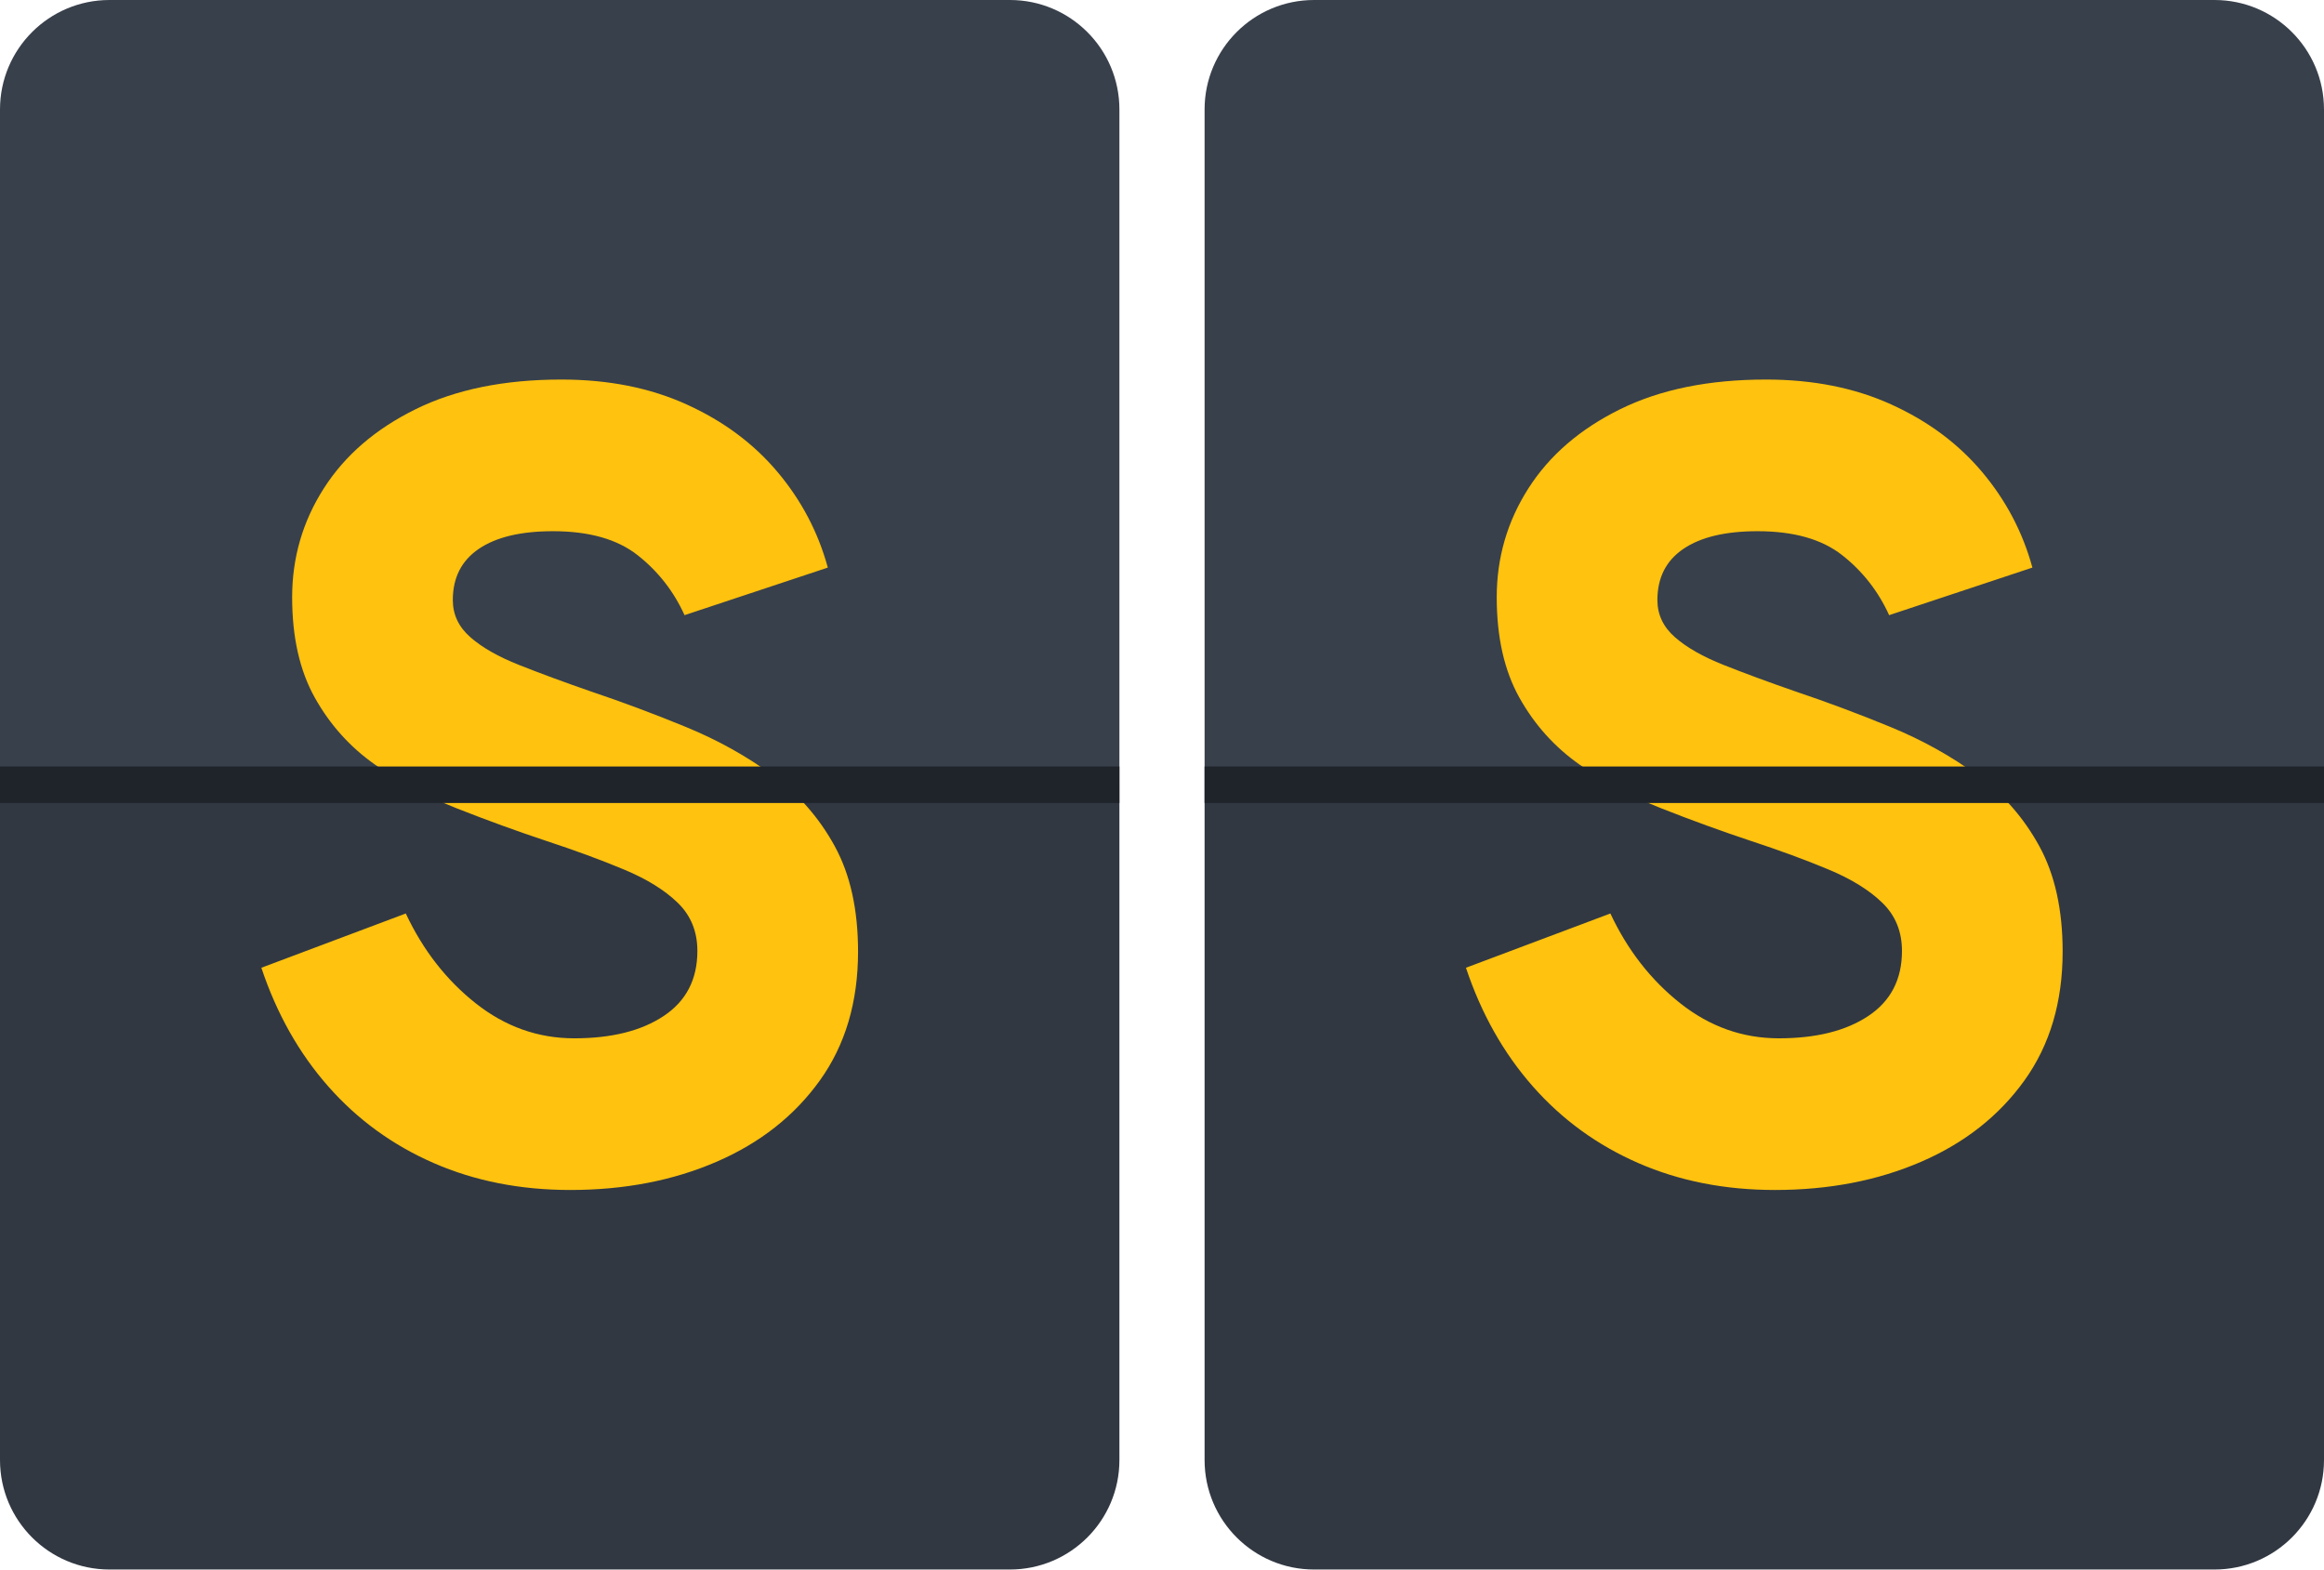
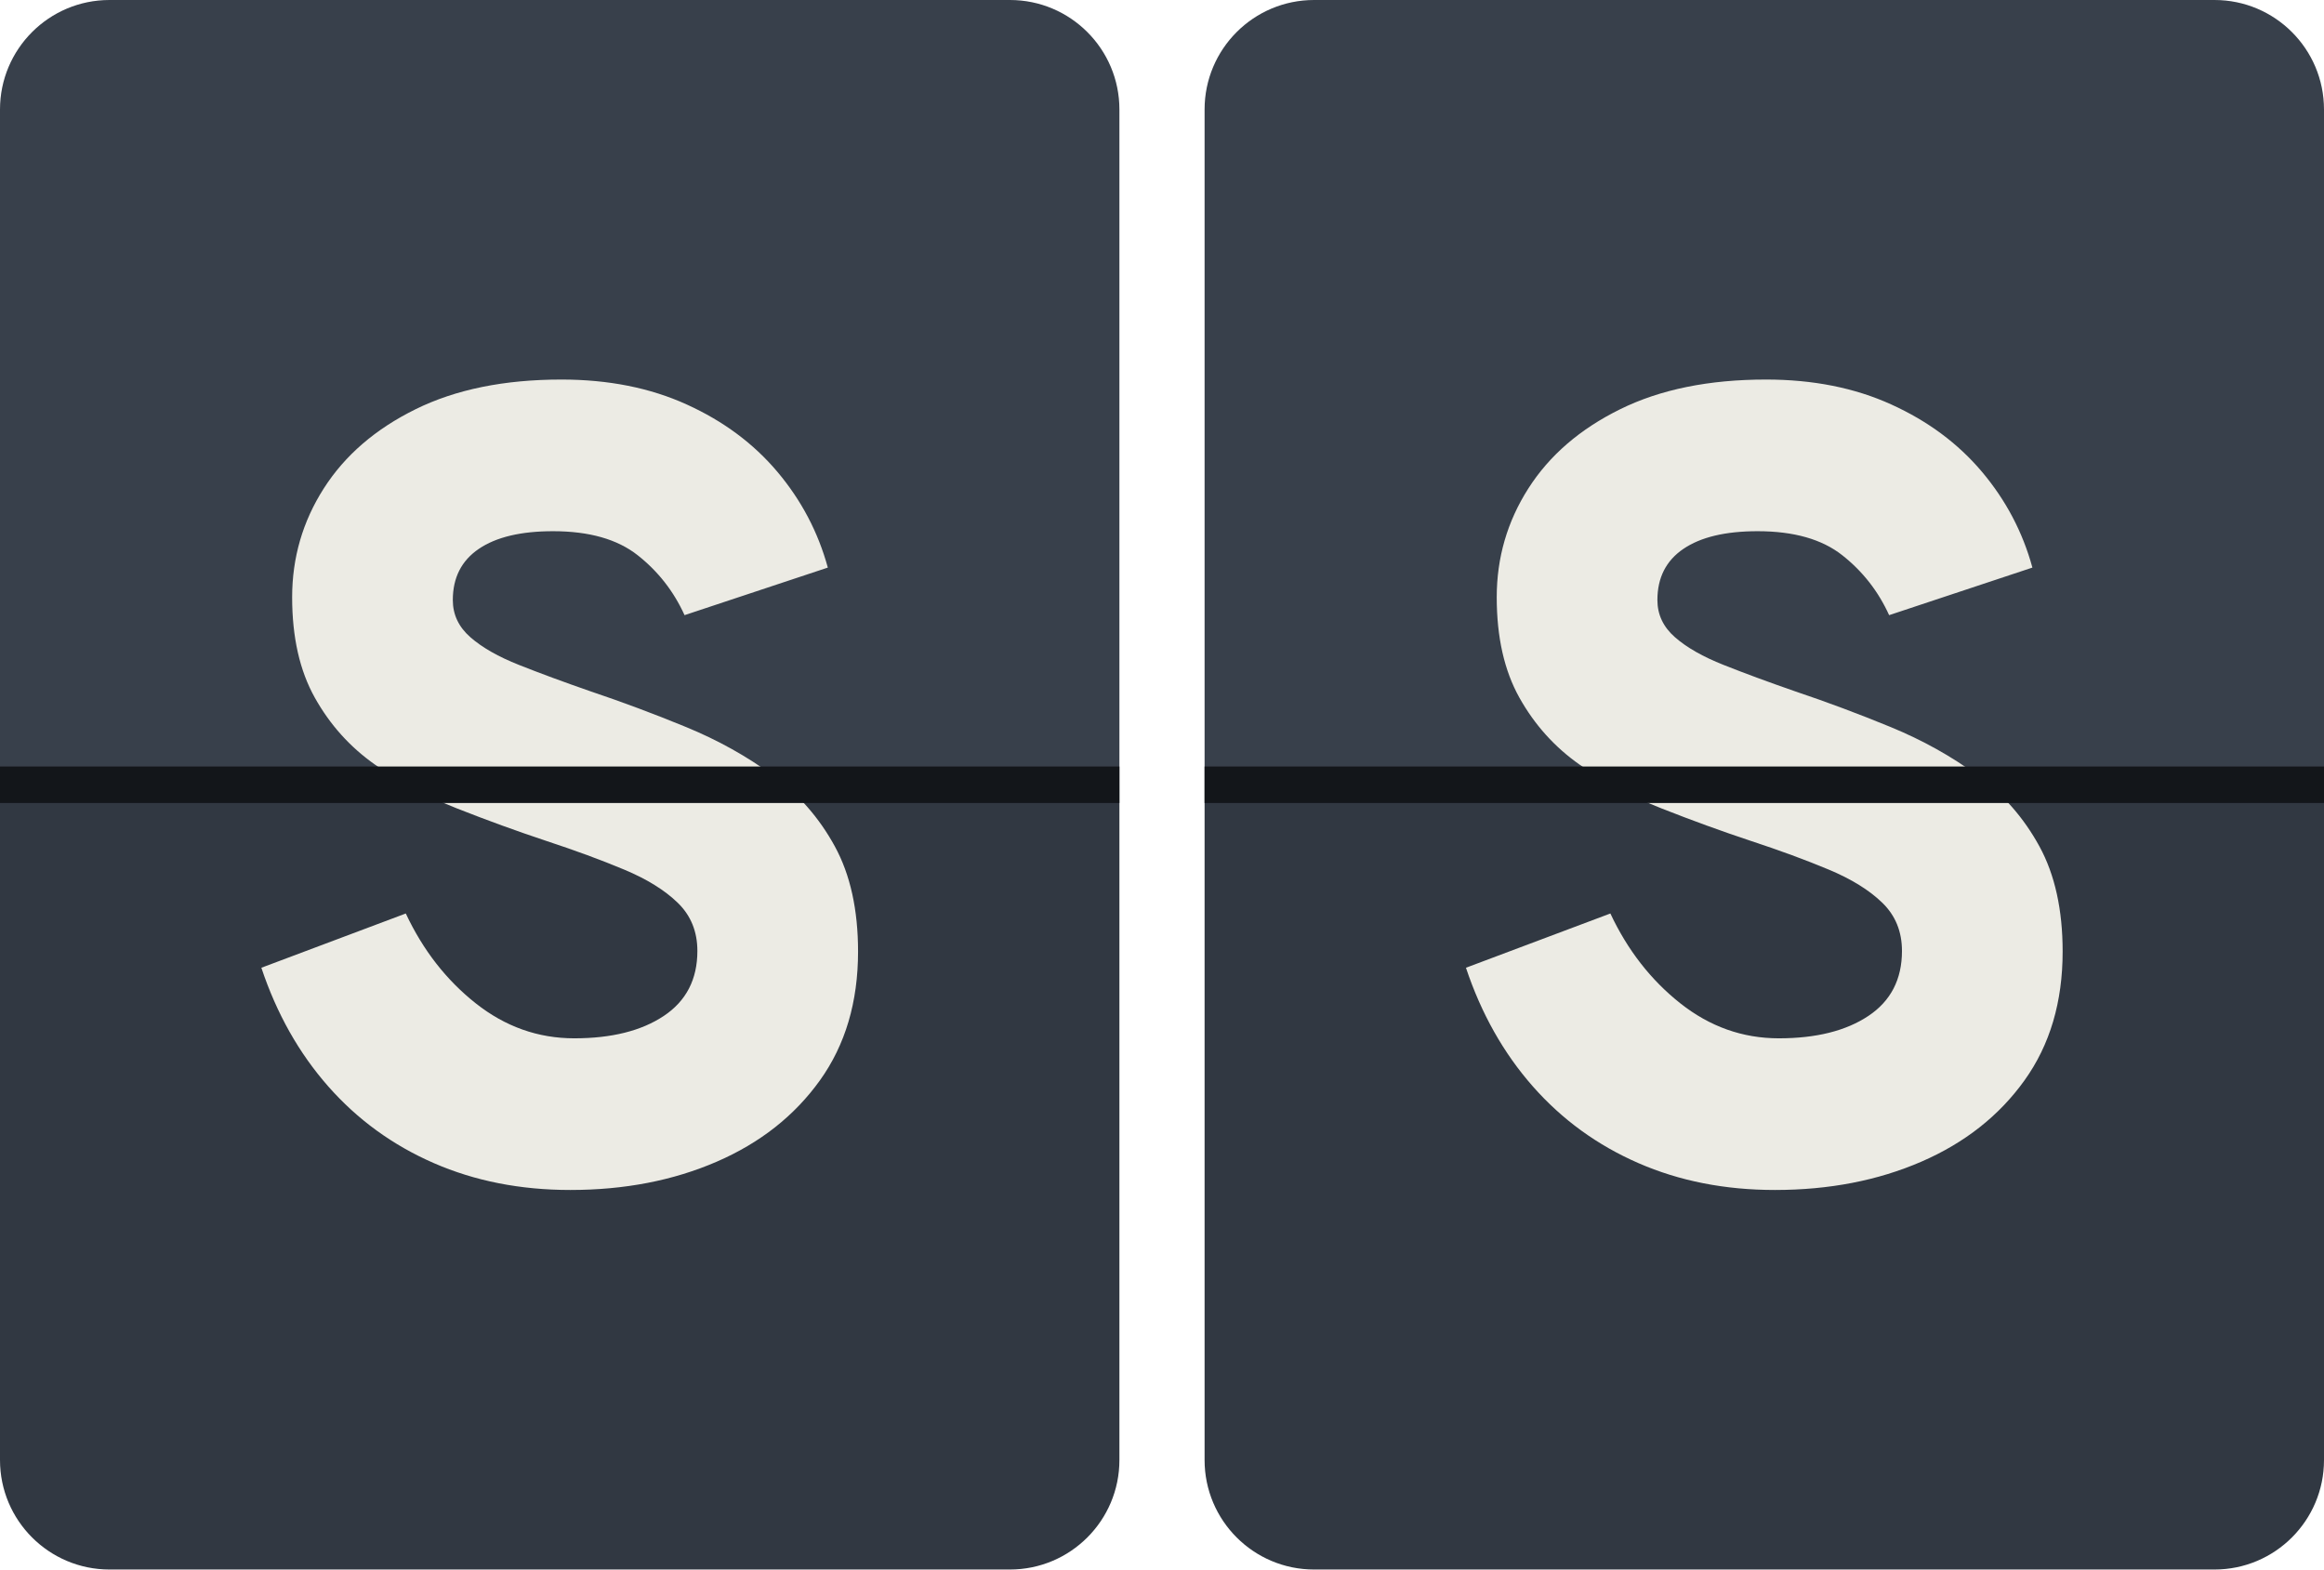
<svg xmlns="http://www.w3.org/2000/svg" viewBox="65 127 382 258" role="img">
  <clipPath id="f0">
    <rect x="65" y="127" width="184" height="258" rx="18" />
  </clipPath>
  <g clip-path="url(#f0)">
    <rect x="65" y="127" width="184" height="129" fill="#38404b" />
    <rect x="65" y="256" width="184" height="129" fill="#313842" />
-     <path d="M158.75 322.61L158.75 322.61Q146.42 322.61 136.30 318.19Q126.18 313.78 118.96 305.59Q111.74 297.40 107.96 286.08L107.96 286.08L131.70 277.16Q135.93 286.18 143.20 291.93Q150.47 297.68 159.39 297.68L159.39 297.68Q168.59 297.68 174.11 294.00Q179.63 290.32 179.63 283.32L179.63 283.32Q179.63 278.54 176.41 275.41Q173.19 272.28 167.58 269.94Q161.97 267.59 154.70 265.20L154.70 265.20Q147.52 262.81 140.16 259.91Q132.80 257.01 126.64 252.69Q120.48 248.36 116.75 241.69Q113.02 235.02 113.02 225.18L113.02 225.18Q113.02 215.43 118.22 207.29Q123.42 199.14 133.31 194.27Q143.20 189.39 157.28 189.39L157.28 189.39Q168.87 189.39 177.88 193.49Q186.90 197.58 192.79 204.57Q198.68 211.56 201.07 220.30L201.07 220.30L177.52 228.12Q174.85 222.24 169.83 218.28Q164.82 214.32 155.90 214.32L155.90 214.32Q147.98 214.32 143.71 217.22Q139.43 220.12 139.43 225.64L139.43 225.64Q139.43 229.23 142.33 231.76Q145.22 234.29 150.33 236.31Q155.44 238.34 162.06 240.64L162.06 240.64Q169.97 243.30 177.79 246.52Q185.61 249.74 192.01 254.44Q198.40 259.13 202.22 266.12Q206.04 273.11 206.04 283.42L206.04 283.42Q206.04 295.84 199.78 304.58Q193.52 313.32 182.81 317.96Q172.09 322.61 158.75 322.61Z" fill="#ffc20e" />
-     <rect x="65" y="253" width="184" height="6" fill="#1f242b" />
+     <path d="M158.75 322.61L158.75 322.61Q146.42 322.61 136.30 318.19Q126.18 313.78 118.96 305.59Q111.74 297.40 107.96 286.08L107.96 286.08L131.70 277.16Q135.93 286.18 143.20 291.93Q150.47 297.68 159.39 297.68L159.39 297.68Q168.59 297.68 174.11 294.00Q179.63 290.32 179.63 283.32L179.63 283.32Q179.63 278.54 176.41 275.41Q173.19 272.28 167.58 269.94Q161.97 267.59 154.70 265.20L154.70 265.20Q147.52 262.81 140.16 259.91Q132.80 257.01 126.64 252.69Q120.48 248.36 116.75 241.69Q113.02 235.02 113.02 225.18L113.02 225.18Q113.02 215.43 118.22 207.29Q123.42 199.14 133.31 194.27Q143.20 189.39 157.28 189.39L157.28 189.39Q168.87 189.39 177.88 193.49Q186.90 197.58 192.79 204.57Q198.68 211.56 201.07 220.30L201.07 220.30L177.52 228.12Q174.85 222.24 169.83 218.28Q164.82 214.32 155.90 214.32L155.90 214.32Q147.98 214.32 143.71 217.22Q139.43 220.12 139.43 225.64L139.43 225.64Q139.43 229.23 142.33 231.76Q145.22 234.29 150.33 236.31Q155.44 238.34 162.06 240.64L162.06 240.64Q169.97 243.30 177.79 246.52Q185.61 249.74 192.01 254.44Q198.40 259.13 202.22 266.12Q206.04 273.11 206.04 283.42L206.04 283.42Q206.04 295.84 199.78 304.58Q193.52 313.32 182.81 317.96Q172.09 322.61 158.75 322.61Z" fill="#ecebe4" />
+     <rect x="65" y="253" width="184" height="6" fill="#13161a" />
  </g>
  <clipPath id="f1">
    <rect x="263" y="127" width="184" height="258" rx="18" />
  </clipPath>
  <g clip-path="url(#f1)">
    <rect x="263" y="127" width="184" height="129" fill="#38404b" />
    <rect x="263" y="256" width="184" height="129" fill="#313842" />
-     <path d="M356.75 322.61L356.75 322.61Q344.42 322.61 334.30 318.19Q324.18 313.78 316.96 305.59Q309.74 297.40 305.96 286.08L305.96 286.08L329.70 277.16Q333.93 286.18 341.20 291.93Q348.47 297.68 357.39 297.68L357.39 297.68Q366.59 297.68 372.11 294.00Q377.63 290.32 377.63 283.32L377.63 283.32Q377.63 278.54 374.41 275.41Q371.19 272.28 365.58 269.94Q359.97 267.59 352.70 265.20L352.70 265.20Q345.52 262.81 338.16 259.91Q330.80 257.01 324.64 252.69Q318.48 248.36 314.75 241.69Q311.02 235.02 311.02 225.18L311.02 225.18Q311.02 215.43 316.22 207.29Q321.42 199.14 331.31 194.27Q341.20 189.39 355.28 189.39L355.28 189.39Q366.87 189.39 375.88 193.49Q384.90 197.58 390.79 204.57Q396.68 211.56 399.07 220.30L399.07 220.30L375.52 228.12Q372.85 222.24 367.83 218.28Q362.82 214.32 353.90 214.32L353.90 214.32Q345.98 214.32 341.71 217.22Q337.43 220.12 337.43 225.64L337.43 225.64Q337.43 229.23 340.33 231.76Q343.22 234.29 348.33 236.31Q353.44 238.34 360.06 240.64L360.06 240.64Q367.97 243.30 375.79 246.52Q383.61 249.74 390.01 254.44Q396.40 259.13 400.22 266.12Q404.04 273.11 404.04 283.42L404.04 283.42Q404.04 295.84 397.78 304.58Q391.52 313.32 380.81 317.96Q370.09 322.61 356.75 322.61Z" fill="#ffc20e" />
-     <rect x="263" y="253" width="184" height="6" fill="#1f242b" />
+     <path d="M356.75 322.61L356.75 322.61Q344.42 322.61 334.30 318.19Q324.18 313.78 316.96 305.59Q309.74 297.40 305.96 286.08L305.96 286.08L329.70 277.16Q333.93 286.18 341.20 291.93Q348.47 297.68 357.39 297.68L357.39 297.68Q366.59 297.68 372.11 294.00Q377.63 290.32 377.63 283.32L377.63 283.32Q377.63 278.54 374.41 275.41Q371.19 272.28 365.58 269.94Q359.97 267.59 352.70 265.20L352.70 265.20Q345.52 262.81 338.16 259.91Q330.80 257.01 324.64 252.69Q318.48 248.36 314.75 241.69Q311.02 235.02 311.02 225.18L311.02 225.18Q311.02 215.43 316.22 207.29Q321.42 199.14 331.31 194.27Q341.20 189.39 355.28 189.39L355.28 189.39Q366.87 189.39 375.88 193.49Q384.90 197.58 390.79 204.57Q396.68 211.56 399.07 220.30L399.07 220.30L375.52 228.12Q372.85 222.24 367.83 218.28Q362.82 214.32 353.90 214.32L353.90 214.32Q345.98 214.32 341.71 217.22Q337.43 220.12 337.43 225.64L337.43 225.64Q337.43 229.23 340.33 231.76Q343.22 234.29 348.33 236.31Q353.44 238.34 360.06 240.64L360.06 240.64Q367.97 243.30 375.79 246.52Q383.61 249.74 390.01 254.44Q396.40 259.13 400.22 266.12Q404.04 273.11 404.04 283.42L404.04 283.42Q404.04 295.84 397.78 304.58Q391.52 313.32 380.81 317.96Q370.09 322.61 356.75 322.61Z" fill="#ecebe4" />
+     <rect x="263" y="253" width="184" height="6" fill="#13161a" />
  </g>
</svg>
